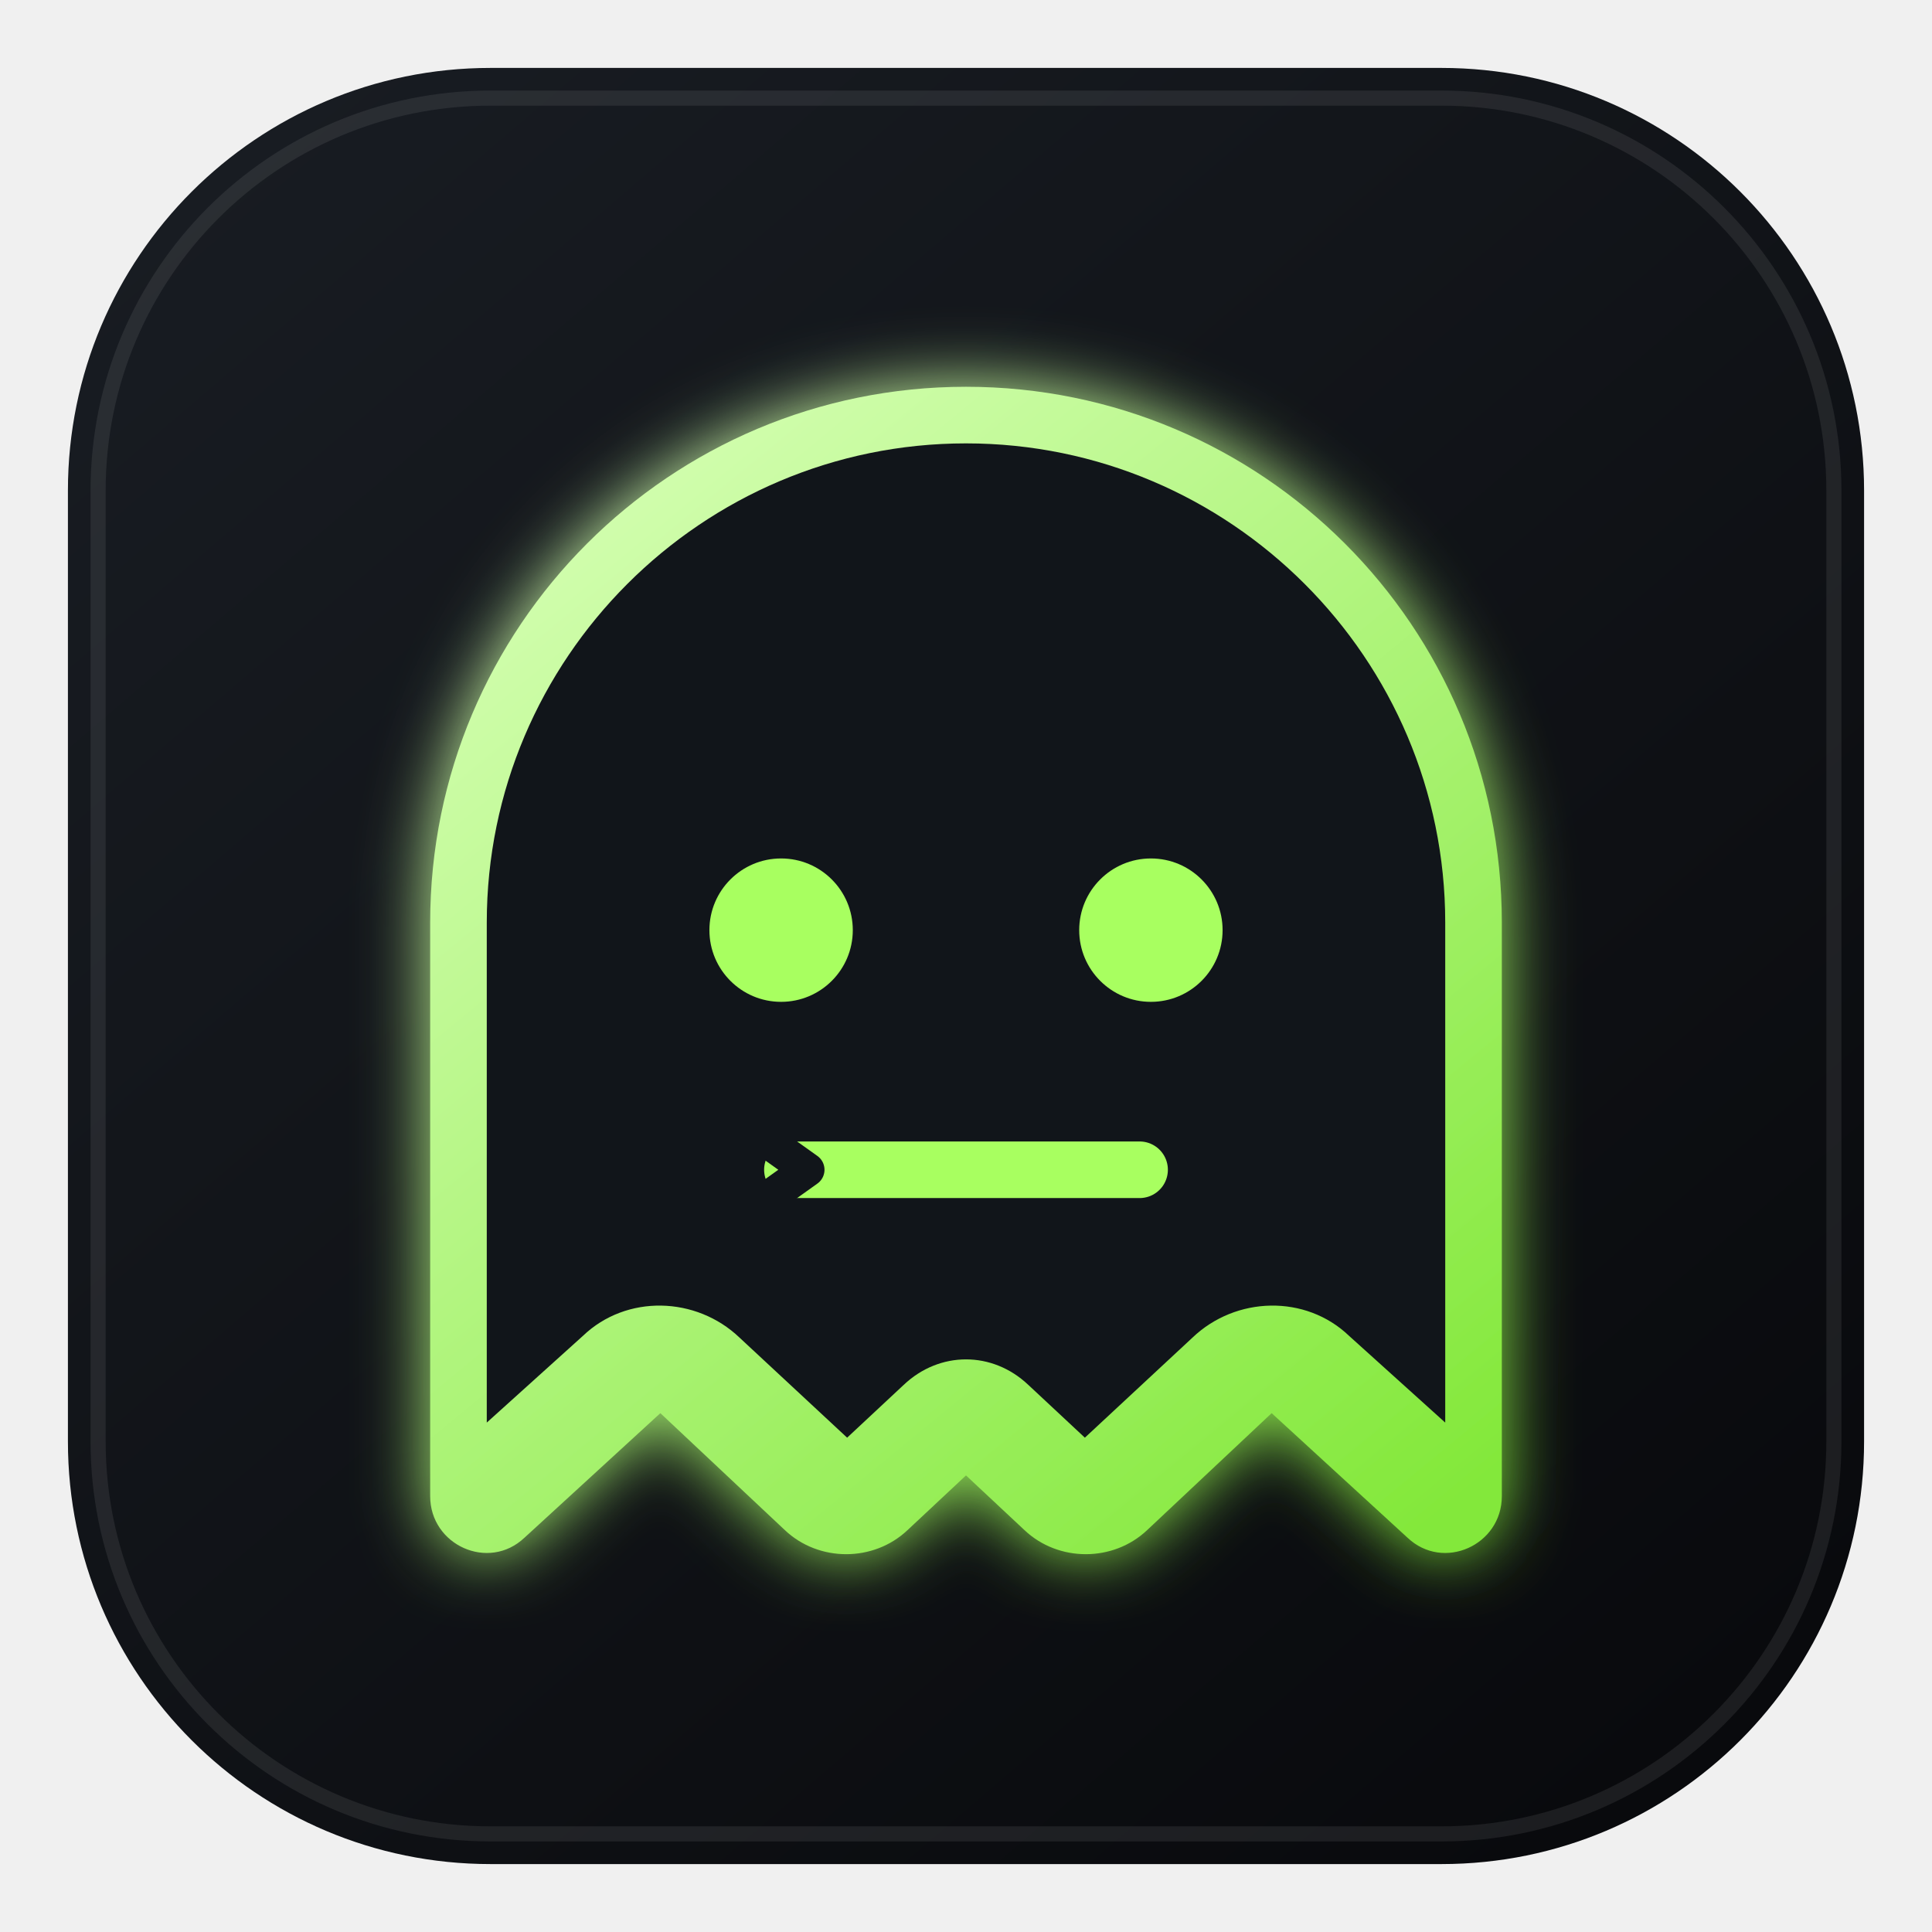
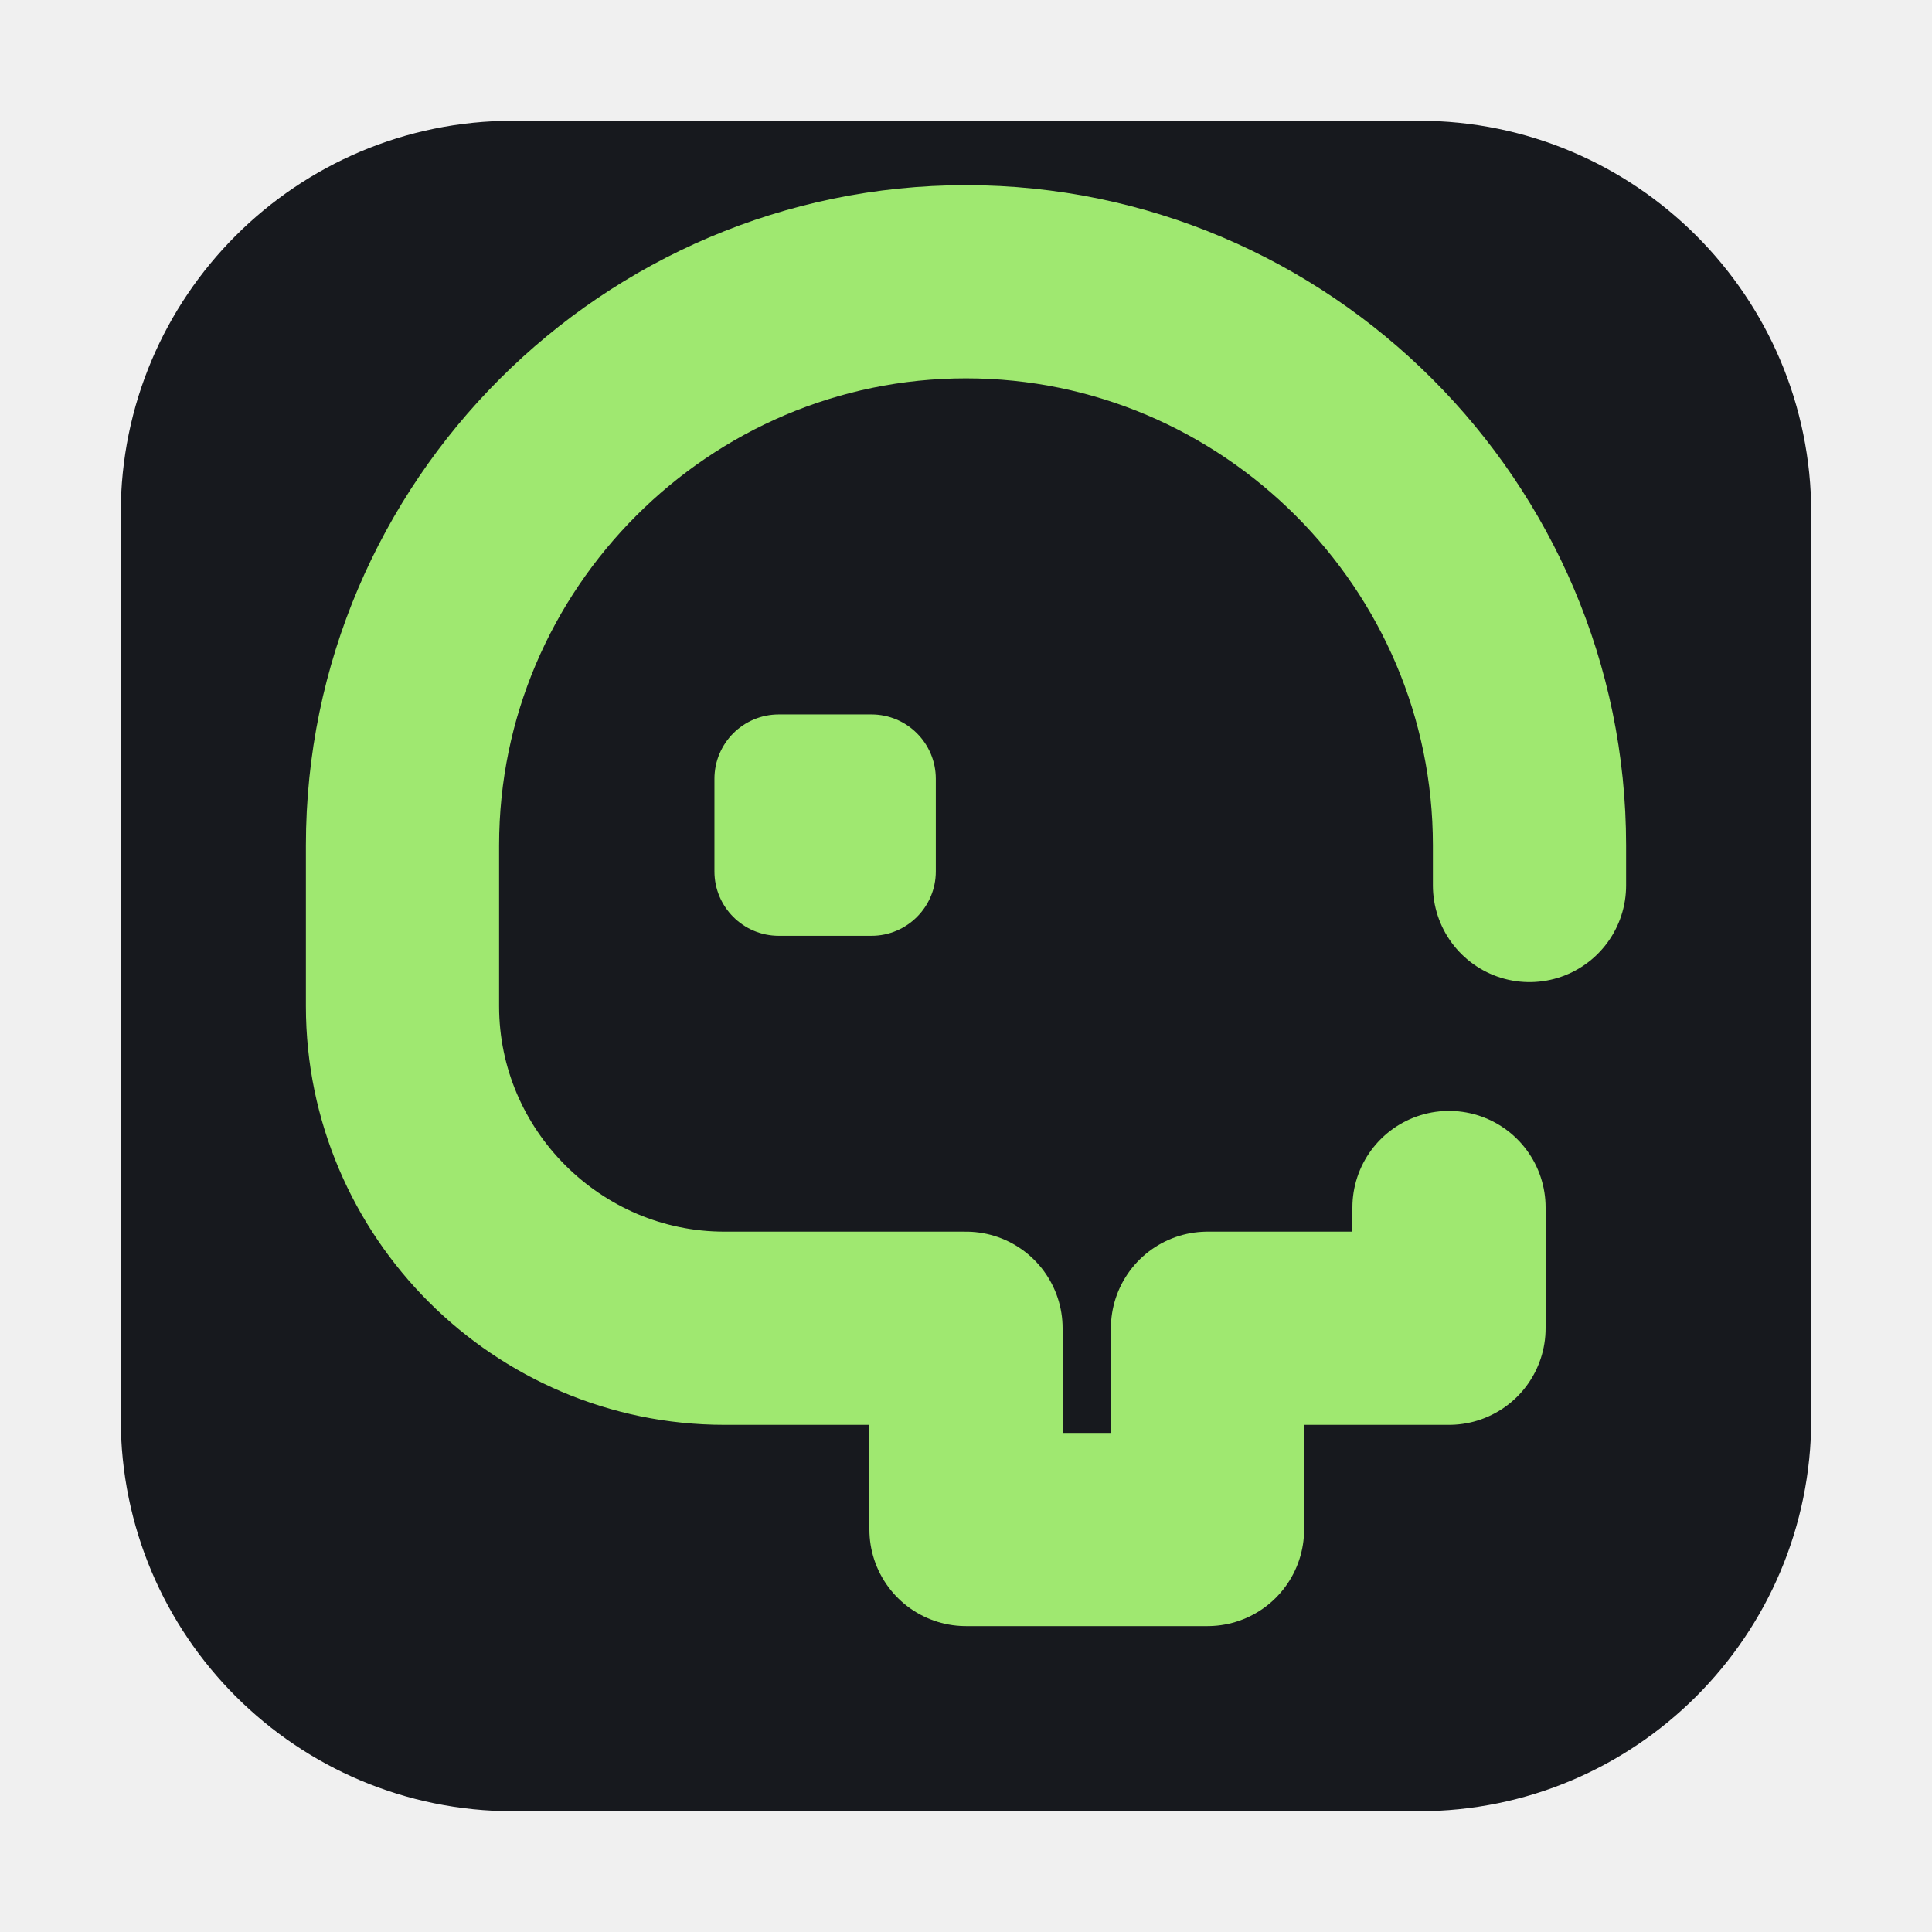
- <svg xmlns="http://www.w3.org/2000/svg" viewBox="0 0 1024 1024">
-   <defs>
-     <linearGradient id="bg" x1="120" y1="72" x2="870" y2="948" gradientUnits="userSpaceOnUse">
-       <stop stop-color="#181C22" />
-       <stop offset="1" stop-color="#090A0D" />
-     </linearGradient>
-     <linearGradient id="ghost" x1="282" y1="236" x2="755" y2="812" gradientUnits="userSpaceOnUse">
-       <stop stop-color="#D6FFB5" />
-       <stop offset="1" stop-color="#83E83A" />
-     </linearGradient>
-     <filter id="glow" x="-30%" y="-30%" width="160%" height="160%">
-       <feGaussianBlur stdDeviation="18" result="blur" />
-       <feMerge>
-         <feMergeNode in="blur" />
-         <feMergeNode in="SourceGraphic" />
-       </feMerge>
-     </filter>
-   </defs>
-   <rect x="36" y="36" width="952" height="952" rx="224" fill="url(#bg)" />
-   <rect x="52" y="52" width="920" height="920" rx="208" fill="none" stroke="#FFFFFF" stroke-opacity=".08" stroke-width="8" />
-   <path d="M512 205c-157 0-284 127-284 284v304c0 26 31 40 50 22l72-66 66 62c18 17 47 17 65 0l31-29 31 29c18 17 47 17 65 0l66-62 72 66c19 18 50 4 50-22V489c0-157-127-284-284-284Z" fill="url(#ghost)" filter="url(#glow)" />
-   <path d="M512 235c-140 0-254 114-254 254v265l51-46c23-22 60-21 83 1l57 53 30-28c19-18 47-18 66 0l30 28 57-53c23-22 60-23 83-1l51 46V489c0-140-114-254-254-254Z" fill="#11151A" />
-   <circle cx="414" cy="493" r="38" fill="#A8FF60" />
-   <circle cx="610" cy="493" r="38" fill="#A8FF60" />
-   <path d="M420 620h184" stroke="#A8FF60" stroke-width="30" stroke-linecap="round" />
-   <path d="m400 600 28 20-28 20" fill="none" stroke="#11151A" stroke-width="18" stroke-linecap="round" stroke-linejoin="round" />
+ <svg xmlns="http://www.w3.org/2000/svg" viewBox="0 0 48 48">
+   <rect x="3" y="3" width="42" height="42" rx="9.75" fill="#17191E" />
+   <path d="M36 30V33H30V38H24V33H18C13.6 33 10 29.4 10 25V21C10 13.3 16.3 7 24 7S38 13.3 38 21V22" fill="none" stroke="#9FE870" stroke-width="4.8" stroke-linecap="round" stroke-linejoin="round" />
+   <rect x="17.75" y="17.75" width="5.5" height="5.5" rx="1.6" fill="#9FE870" />
</svg>
